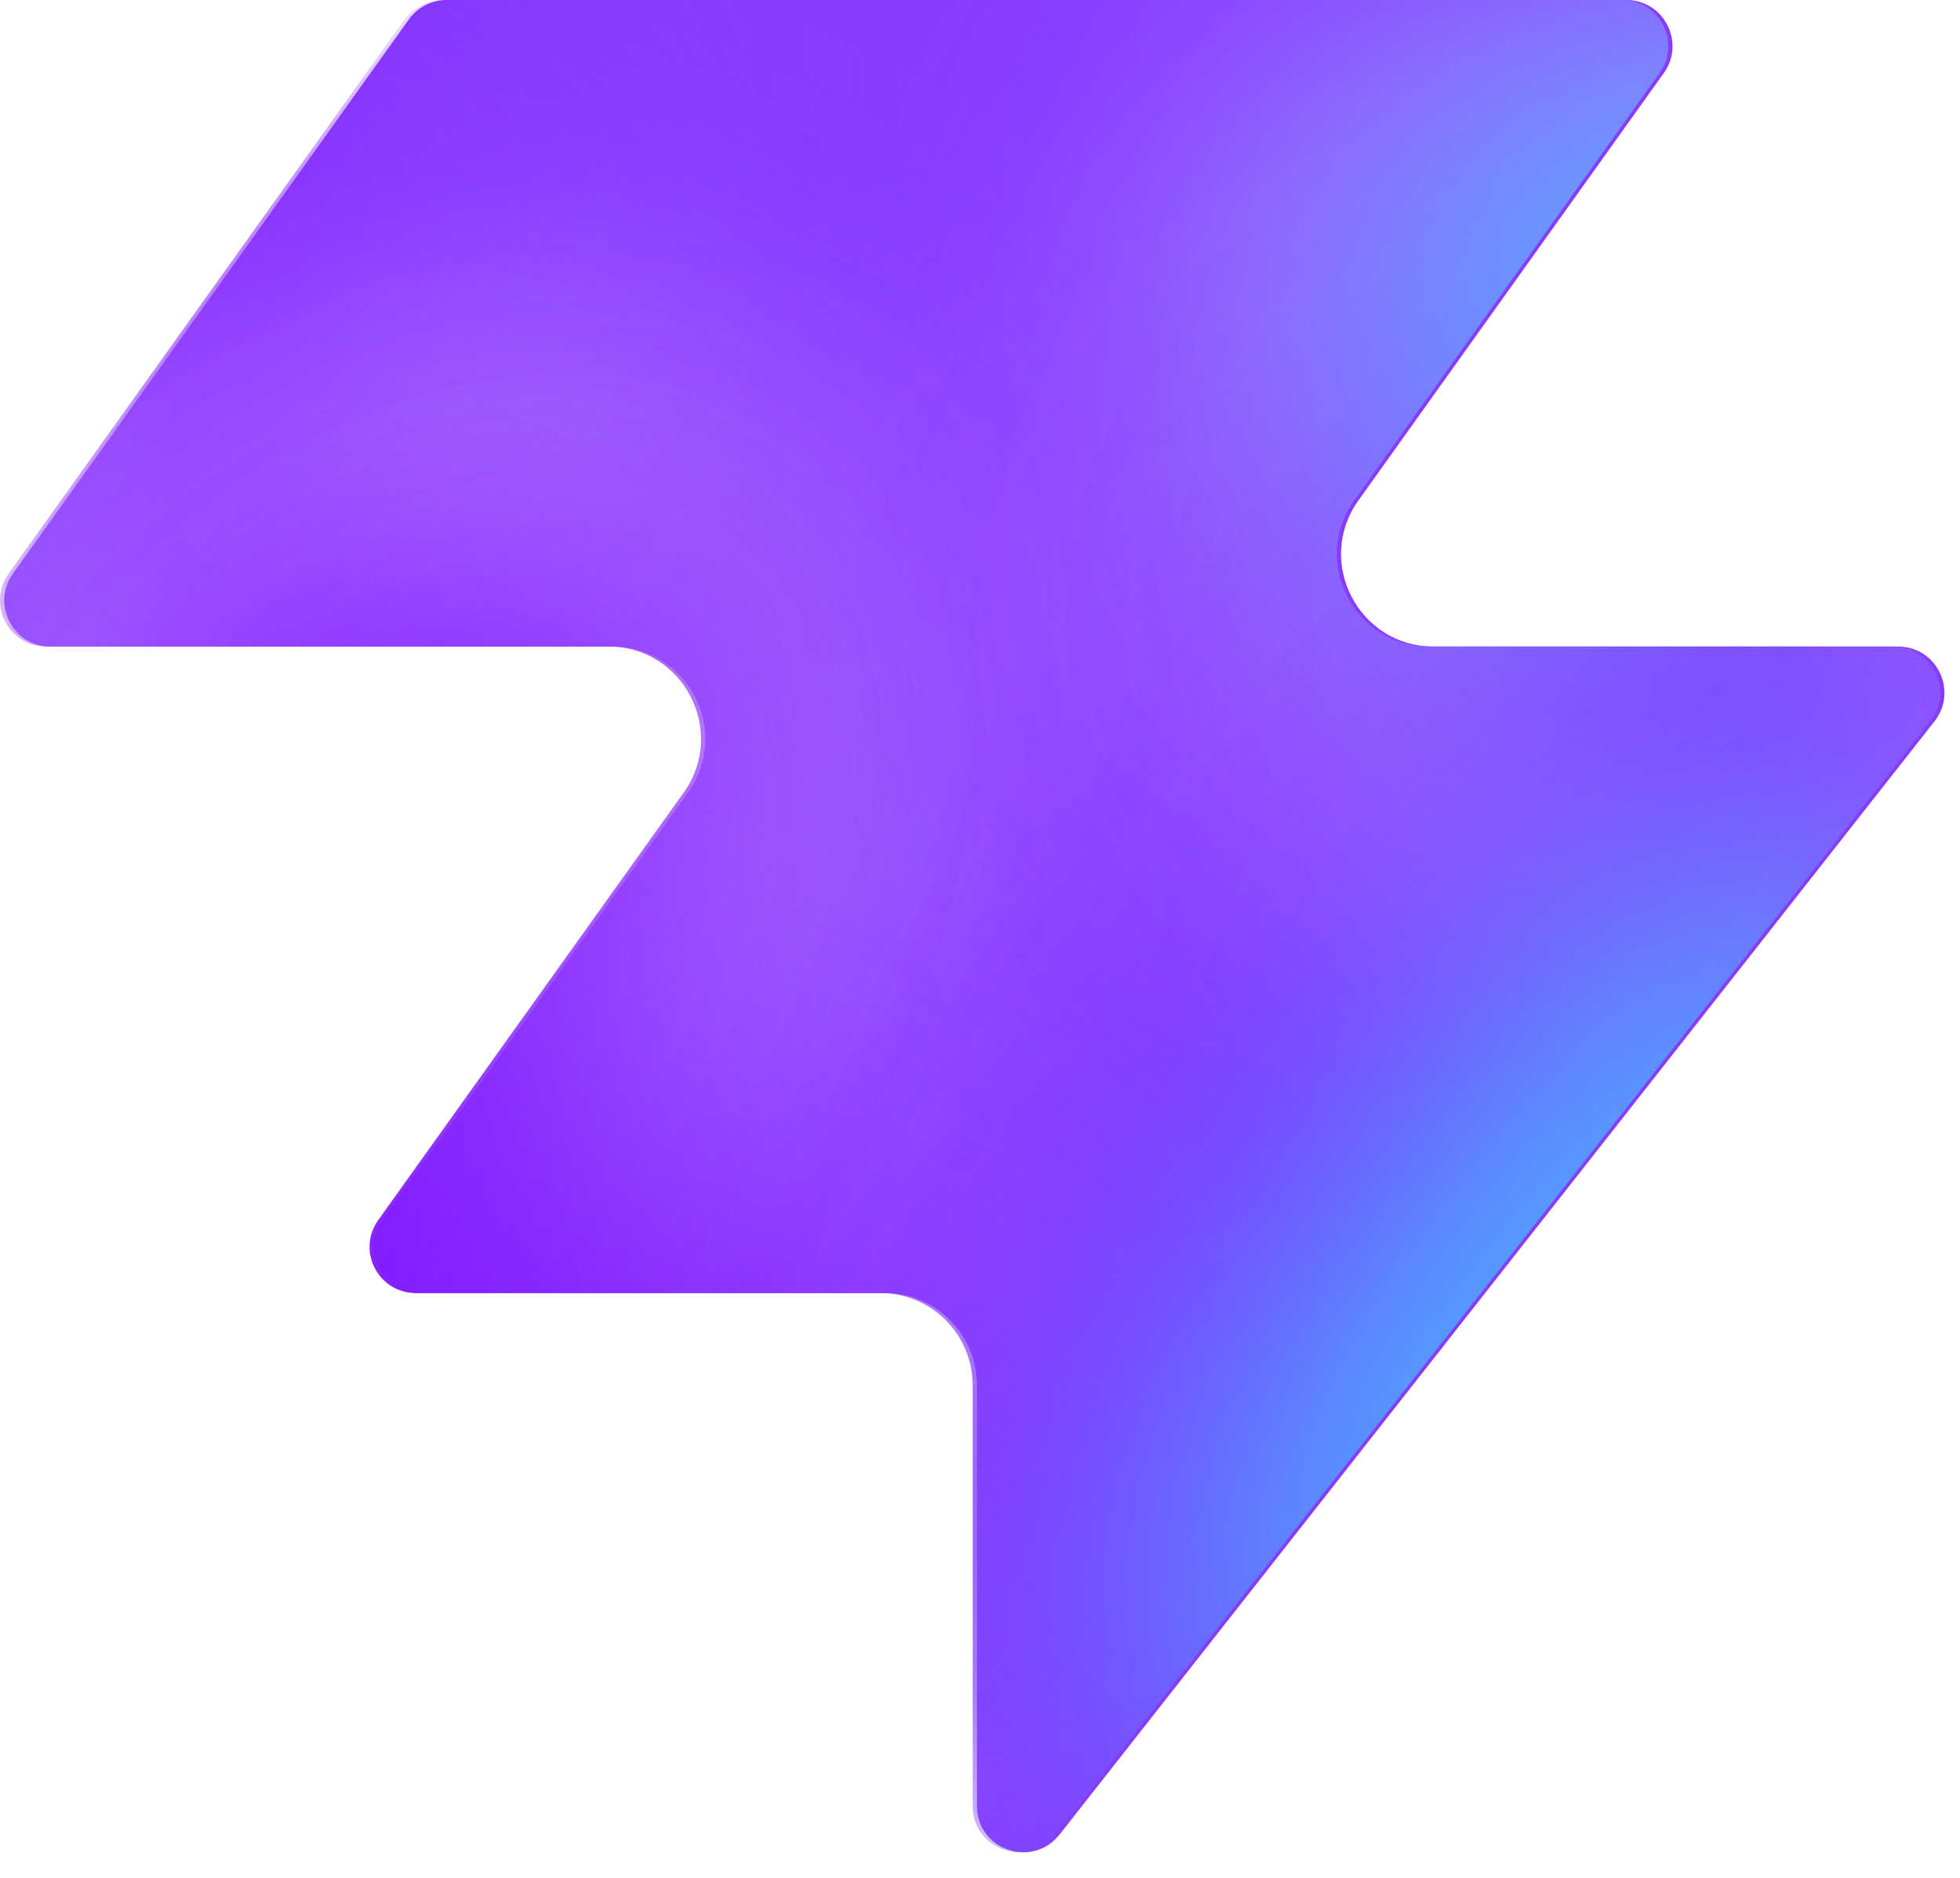
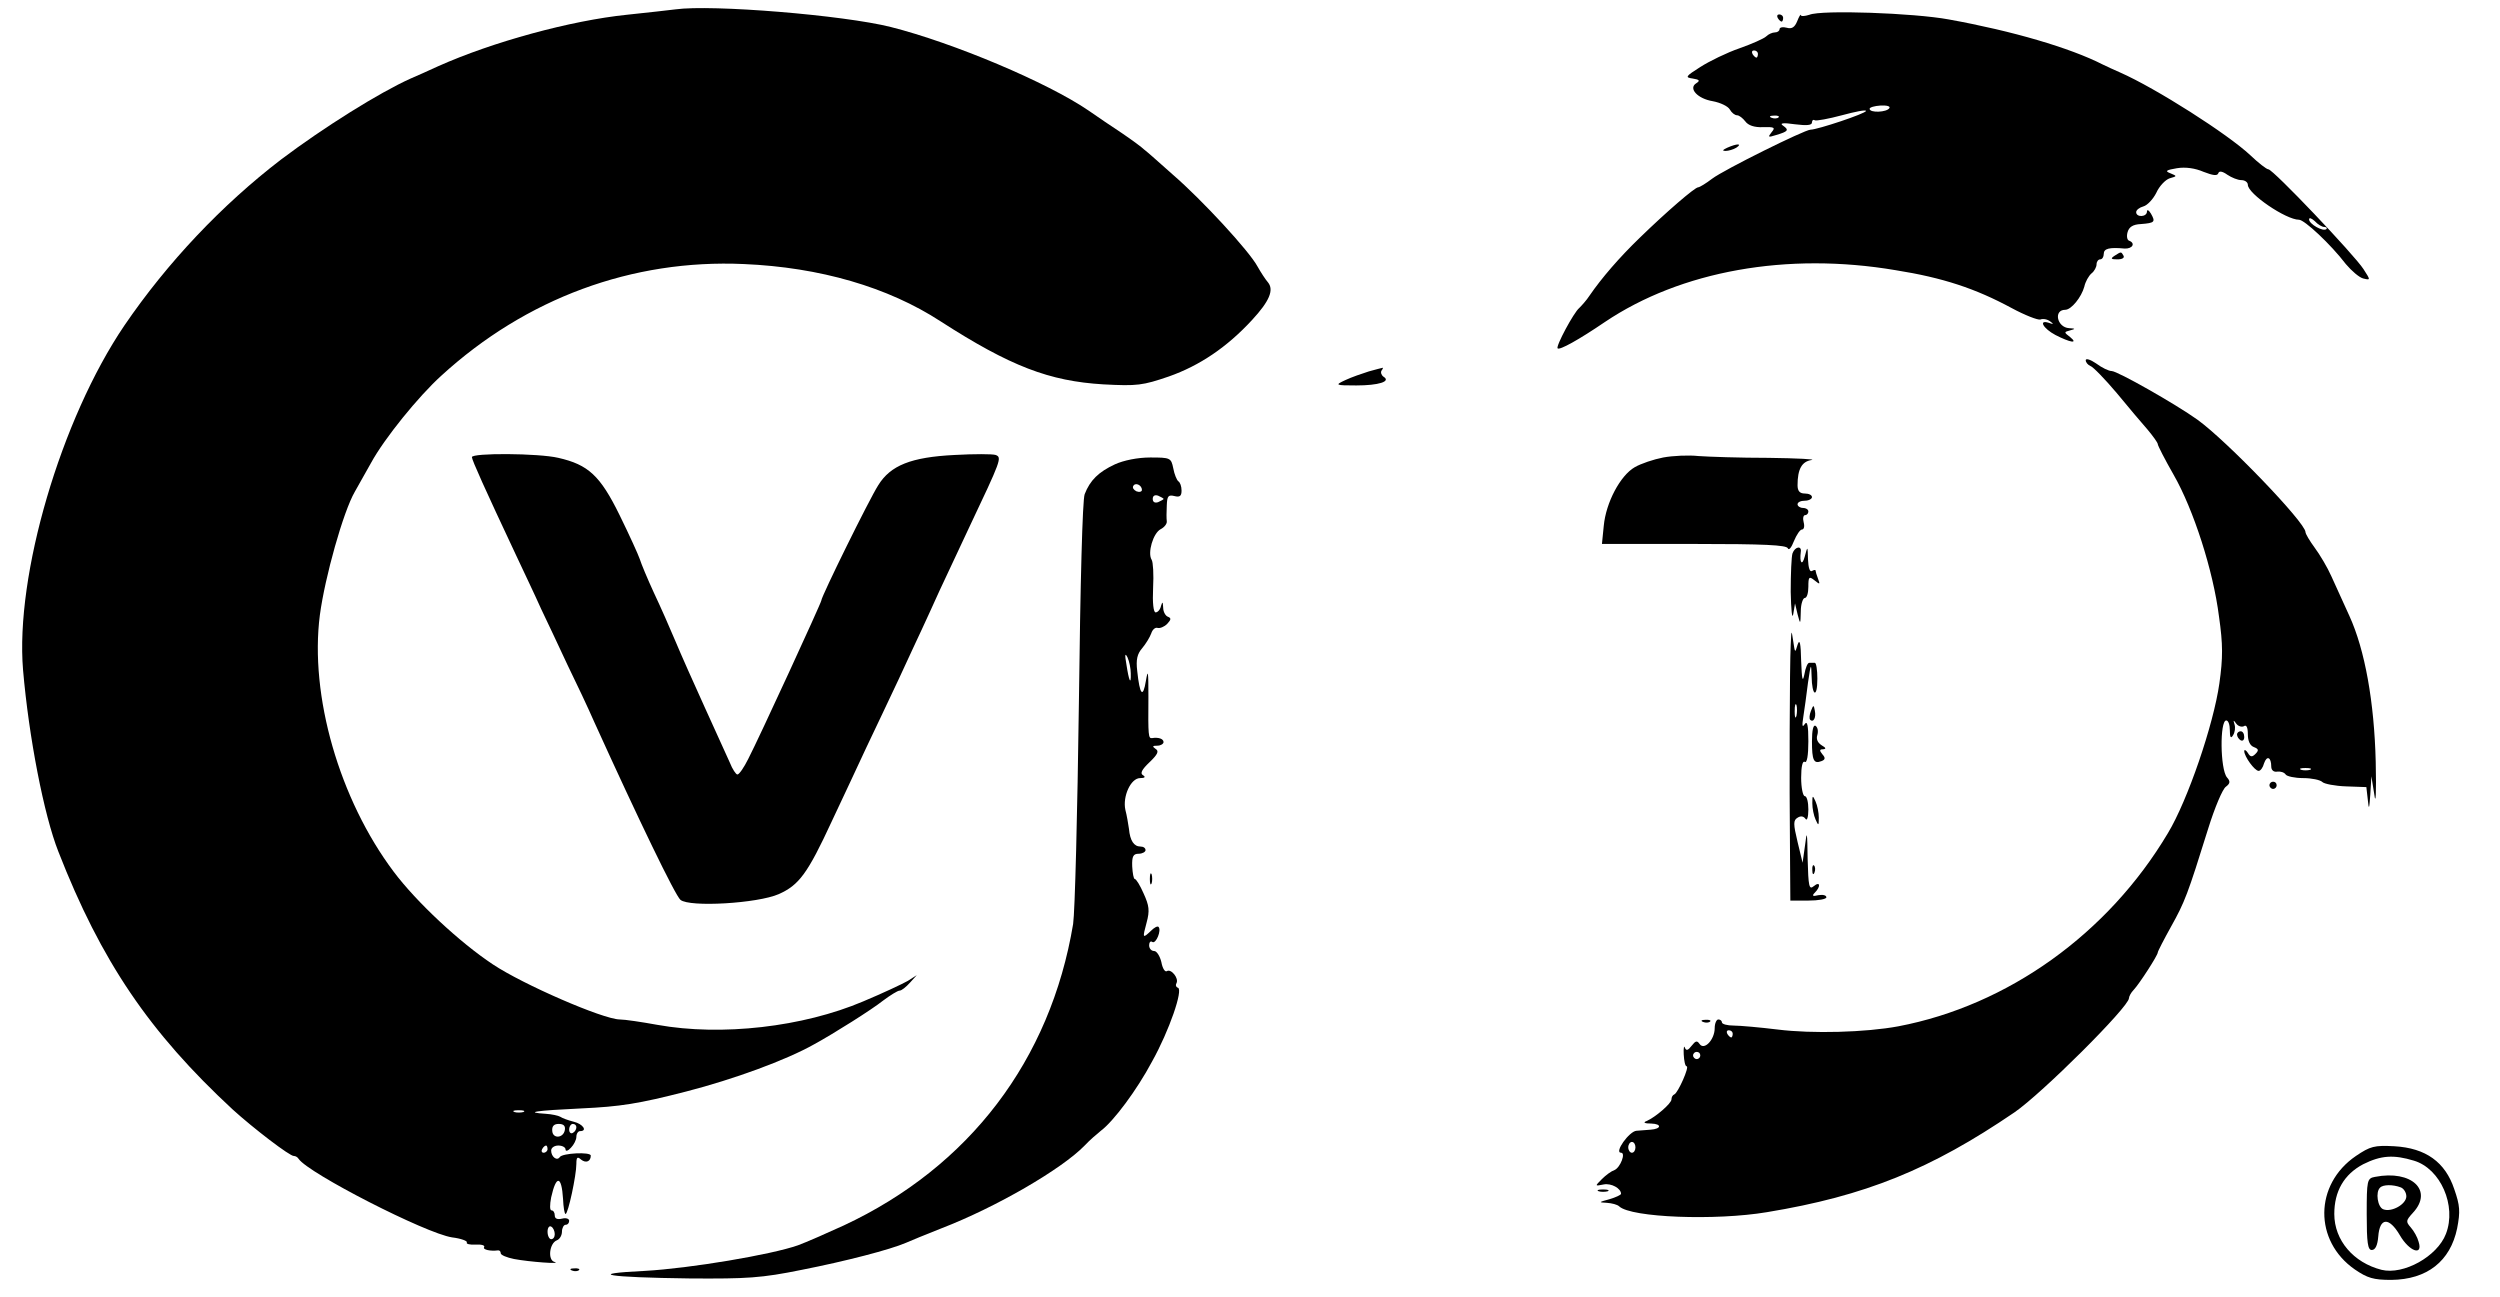
- <svg xmlns="http://www.w3.org/2000/svg" width="48" height="46" fill="none" viewBox="0 0 48 46">
-   <path fill="#863bff" d="M25.946 44.938c-.664.845-2.021.375-2.021-.698V33.937a2.26 2.26 0 0 0-2.262-2.262H10.287c-.92 0-1.456-1.04-.92-1.788l7.48-10.471c1.07-1.497 0-3.578-1.842-3.578H1.237c-.92 0-1.456-1.04-.92-1.788L10.013.474c.214-.297.556-.474.92-.474h28.894c.92 0 1.456 1.04.92 1.788l-7.48 10.471c-1.07 1.498 0 3.579 1.842 3.579h11.377c.943 0 1.473 1.088.89 1.83L25.947 44.94z" style="fill:#863bff;fill:color(display-p3 .525 .23 1);fill-opacity:1" />
-   <mask id="a" width="48" height="46" x="0" y="0" maskUnits="userSpaceOnUse" style="mask-type:alpha">
-     <path fill="#000" d="M25.842 44.938c-.664.844-2.021.375-2.021-.698V33.937a2.26 2.26 0 0 0-2.262-2.262H10.183c-.92 0-1.456-1.04-.92-1.788l7.48-10.471c1.07-1.498 0-3.579-1.842-3.579H1.133c-.92 0-1.456-1.04-.92-1.787L9.91.473c.214-.297.556-.474.92-.474h28.894c.92 0 1.456 1.04.92 1.788l-7.48 10.471c-1.07 1.498 0 3.578 1.842 3.578h11.377c.943 0 1.473 1.088.89 1.832L25.843 44.94z" style="fill:#000;fill-opacity:1" />
-   </mask>
-   <g mask="url(#a)">
-     <g filter="url(#b)">
-       <ellipse cx="5.508" cy="14.704" fill="#ede6ff" rx="5.508" ry="14.704" style="fill:#ede6ff;fill:color(display-p3 .927 .903 1);fill-opacity:1" transform="matrix(.00324 1 1 -.00324 -4.47 31.516)" />
-     </g>
-     <g filter="url(#c)">
-       <ellipse cx="10.399" cy="29.851" fill="#ede6ff" rx="10.399" ry="29.851" style="fill:#ede6ff;fill:color(display-p3 .927 .903 1);fill-opacity:1" transform="matrix(.00324 1 1 -.00324 -39.328 7.883)" />
-     </g>
-     <g filter="url(#d)">
-       <ellipse cx="5.508" cy="30.487" fill="#7e14ff" rx="5.508" ry="30.487" style="fill:#7e14ff;fill:color(display-p3 .492 .077 1);fill-opacity:1" transform="rotate(89.814 -25.913 -14.639)scale(1 -1)" />
-     </g>
-     <g filter="url(#e)">
-       <ellipse cx="5.508" cy="30.599" fill="#7e14ff" rx="5.508" ry="30.599" style="fill:#7e14ff;fill:color(display-p3 .492 .077 1);fill-opacity:1" transform="rotate(89.814 -32.644 -3.334)scale(1 -1)" />
-     </g>
-     <g filter="url(#f)">
-       <ellipse cx="5.508" cy="30.599" fill="#7e14ff" rx="5.508" ry="30.599" style="fill:#7e14ff;fill:color(display-p3 .492 .077 1);fill-opacity:1" transform="matrix(.00324 1 1 -.00324 -34.34 30.47)" />
-     </g>
-     <g filter="url(#g)">
-       <ellipse cx="14.072" cy="22.078" fill="#ede6ff" rx="14.072" ry="22.078" style="fill:#ede6ff;fill:color(display-p3 .927 .903 1);fill-opacity:1" transform="rotate(93.35 24.506 48.493)scale(-1 1)" />
-     </g>
-     <g filter="url(#h)">
-       <ellipse cx="3.47" cy="21.501" fill="#7e14ff" rx="3.47" ry="21.501" style="fill:#7e14ff;fill:color(display-p3 .492 .077 1);fill-opacity:1" transform="rotate(89.009 28.708 47.59)scale(-1 1)" />
-     </g>
-     <g filter="url(#i)">
-       <ellipse cx="3.47" cy="21.501" fill="#7e14ff" rx="3.47" ry="21.501" style="fill:#7e14ff;fill:color(display-p3 .492 .077 1);fill-opacity:1" transform="rotate(89.009 28.708 47.59)scale(-1 1)" />
-     </g>
-     <g filter="url(#j)">
-       <ellipse cx=".387" cy="8.972" fill="#7e14ff" rx="4.407" ry="29.108" style="fill:#7e14ff;fill:color(display-p3 .492 .077 1);fill-opacity:1" transform="rotate(39.51 .387 8.972)" />
-     </g>
-     <g filter="url(#k)">
-       <ellipse cx="47.523" cy="-6.092" fill="#7e14ff" rx="4.407" ry="29.108" style="fill:#7e14ff;fill:color(display-p3 .492 .077 1);fill-opacity:1" transform="rotate(37.892 47.523 -6.092)" />
-     </g>
-     <g filter="url(#l)">
-       <ellipse cx="41.412" cy="6.333" fill="#47bfff" rx="5.971" ry="9.665" style="fill:#47bfff;fill:color(display-p3 .28 .748 1);fill-opacity:1" transform="rotate(37.892 41.412 6.333)" />
-     </g>
-     <g filter="url(#m)">
-       <ellipse cx="-1.879" cy="38.332" fill="#7e14ff" rx="4.407" ry="29.108" style="fill:#7e14ff;fill:color(display-p3 .492 .077 1);fill-opacity:1" transform="rotate(37.892 -1.88 38.332)" />
-     </g>
-     <g filter="url(#n)">
-       <ellipse cx="-1.879" cy="38.332" fill="#7e14ff" rx="4.407" ry="29.108" style="fill:#7e14ff;fill:color(display-p3 .492 .077 1);fill-opacity:1" transform="rotate(37.892 -1.88 38.332)" />
-     </g>
-     <g filter="url(#o)">
-       <ellipse cx="35.651" cy="29.907" fill="#7e14ff" rx="4.407" ry="29.108" style="fill:#7e14ff;fill:color(display-p3 .492 .077 1);fill-opacity:1" transform="rotate(37.892 35.651 29.907)" />
-     </g>
-     <g filter="url(#p)">
-       <ellipse cx="38.418" cy="32.4" fill="#47bfff" rx="5.971" ry="15.297" style="fill:#47bfff;fill:color(display-p3 .28 .748 1);fill-opacity:1" transform="rotate(37.892 38.418 32.4)" />
-     </g>
+ <svg xmlns="http://www.w3.org/2000/svg" version="1.0" width="694pt" height="360pt" viewBox="0 0 694 360" preserveAspectRatio="xMidYMid meet">
+   <g transform="translate(0,360) scale(0.1,-0.1)" fill="#000000" stroke="none">
+     <path d="M1875 3574 c-16 -2 -77 -9 -135 -15 -155 -16 -372 -75 -524 -143 -28 -13 -62 -28 -76 -34 -87 -39 -242 -136 -360 -225 -163 -125 -315 -285 -435 -461 -176 -260 -303 -693 -281 -956 16 -186 58 -403 98 -504 119 -305 253 -502 484 -716 56 -51 160 -131 170 -129 4 0 10 -3 13 -8 27 -40 353 -207 426 -218 25 -3 43 -10 41 -14 -3 -4 8 -7 24 -6 16 1 27 -2 24 -7 -5 -7 18 -12 39 -9 4 0 7 -3 7 -8 0 -5 17 -12 37 -16 42 -8 136 -15 112 -8 -19 5 -14 52 7 60 8 3 14 14 14 24 0 10 5 19 10 19 6 0 10 5 10 11 0 6 -9 9 -20 6 -13 -3 -20 0 -20 9 0 8 -4 14 -9 14 -5 0 -5 15 -1 36 14 63 29 61 33 -4 1 -23 4 -42 7 -42 7 0 30 107 30 139 0 19 3 21 13 12 14 -11 27 -5 27 11 0 11 -79 7 -86 -4 -8 -12 -24 1 -24 18 0 8 9 14 20 14 11 0 20 -5 20 -11 0 -6 7 -4 15 5 8 8 15 22 15 30 0 9 5 16 10 16 22 0 8 20 -17 26 -16 4 -32 10 -38 14 -5 3 -23 7 -39 8 -63 4 -30 9 97 15 109 5 160 13 292 47 132 34 277 87 355 131 55 30 161 97 191 121 20 15 41 28 46 28 6 0 18 10 29 22 l19 21 -25 -16 c-14 -8 -69 -34 -124 -57 -167 -71 -393 -97 -571 -65 -44 8 -91 15 -105 15 -47 1 -268 97 -352 153 -92 61 -212 173 -275 257 -151 201 -234 489 -205 713 14 105 65 287 97 342 12 22 33 58 45 80 37 68 132 185 195 242 235 215 530 324 840 310 211 -9 400 -64 546 -159 194 -125 302 -166 452 -175 94 -5 109 -3 182 22 85 30 161 81 231 157 48 52 61 83 44 104 -7 8 -20 28 -29 44 -23 43 -154 185 -235 255 -37 33 -73 65 -80 70 -6 6 -33 26 -61 45 -27 18 -69 46 -93 63 -114 78 -375 188 -549 232 -131 33 -497 63 -598 49z m-422 -3061 c-7 -2 -19 -2 -25 0 -7 3 -2 5 12 5 14 0 19 -2 13 -5z m115 -50 c-4 -23 -34 -25 -35 -2 -1 13 5 19 18 19 14 0 19 -6 17 -17z m32 8 c0 -6 -4 -13 -10 -16 -5 -3 -10 1 -10 9 0 9 5 16 10 16 6 0 10 -4 10 -9z m-80 -61 c0 -5 -5 -10 -11 -10 -5 0 -7 5 -4 10 3 6 8 10 11 10 2 0 4 -4 4 -10z m20 -236 c0 -8 -4 -14 -10 -14 -5 0 -10 9 -10 21 0 11 5 17 10 14 6 -3 10 -13 10 -21z" />
+     <path d="M5023 3559 c-13 -4 -23 -5 -24 -1 0 4 -5 -4 -10 -17 -7 -17 -15 -22 -29 -18 -11 3 -20 1 -20 -4 0 -5 -6 -9 -13 -9 -7 0 -18 -5 -24 -11 -6 -6 -40 -21 -74 -33 -35 -12 -84 -36 -109 -52 -41 -26 -43 -29 -21 -32 19 -3 21 -6 10 -13 -23 -14 3 -43 46 -50 21 -4 42 -14 47 -23 5 -9 14 -16 20 -16 6 0 16 -8 23 -17 8 -11 25 -17 49 -16 32 1 35 -1 24 -14 -11 -14 -10 -15 12 -8 34 10 37 14 20 26 -11 7 -1 9 33 4 32 -4 47 -3 47 5 0 6 4 9 8 6 4 -2 38 4 75 14 37 10 67 16 67 12 0 -7 -135 -52 -154 -52 -16 0 -240 -111 -273 -136 -17 -13 -35 -24 -39 -24 -9 0 -88 -68 -162 -140 -57 -55 -106 -112 -139 -160 -9 -14 -23 -29 -29 -35 -15 -12 -66 -107 -60 -112 5 -6 59 24 131 73 211 142 506 195 807 144 132 -21 222 -51 322 -105 37 -20 73 -34 80 -32 7 3 19 1 27 -5 11 -8 10 -9 -4 -4 -29 9 -15 -16 19 -34 41 -21 64 -25 41 -6 -18 14 -18 14 0 19 15 4 15 5 -3 6 -34 2 -44 51 -11 51 17 0 45 35 53 64 3 14 12 30 20 37 8 6 14 18 14 25 0 8 5 14 10 14 6 0 10 7 10 15 0 15 15 19 58 15 22 -1 31 15 12 22 -5 2 -7 12 -4 23 4 15 15 22 37 23 39 3 41 6 28 29 -6 10 -11 12 -11 6 0 -16 -30 -17 -30 -2 0 6 9 13 20 16 11 3 27 20 36 38 8 18 25 36 37 40 21 6 21 6 2 14 -16 6 -12 9 18 14 24 4 51 0 74 -10 26 -10 38 -12 41 -4 2 7 11 6 25 -4 12 -8 29 -15 39 -15 10 0 18 -6 18 -13 0 -25 106 -97 142 -97 15 0 88 -68 130 -123 16 -19 37 -37 48 -40 21 -5 21 -5 1 26 -25 39 -251 277 -264 277 -5 0 -28 18 -50 39 -63 59 -262 186 -362 230 -16 7 -38 17 -48 22 -90 46 -250 93 -427 125 -97 18 -354 27 -387 13z m-143 -109 c0 -5 -2 -10 -4 -10 -3 0 -8 5 -11 10 -3 6 -1 10 4 10 6 0 11 -4 11 -10z m365 -150 c-7 -12 -55 -14 -55 -2 0 4 14 8 30 9 18 1 28 -2 25 -7z m-308 -26 c-3 -3 -12 -4 -19 -1 -8 3 -5 6 6 6 11 1 17 -2 13 -5z m1515 -304 c6 0 9 -3 6 -6 -9 -8 -48 14 -48 27 0 6 7 3 16 -5 8 -9 20 -16 26 -16z" />
+     <path d="M4935 3550 c3 -5 8 -10 11 -10 2 0 4 5 4 10 0 6 -5 10 -11 10 -5 0 -7 -4 -4 -10z" />
+     <path d="M4795 3190 c-13 -6 -15 -9 -5 -9 8 0 22 4 30 9 18 12 2 12 -25 0z" />
+     <path d="M5870 2890 c-12 -8 -10 -10 8 -10 13 0 20 4 17 10 -7 12 -6 12 -25 0z" />
+     <path d="M5790 2600 c0 -6 6 -13 13 -16 7 -2 40 -36 73 -75 32 -39 71 -85 86 -102 15 -18 28 -36 28 -40 0 -4 20 -43 44 -85 55 -96 110 -266 126 -394 11 -77 11 -114 1 -185 -16 -114 -88 -325 -143 -416 -166 -279 -444 -478 -748 -536 -91 -17 -239 -21 -335 -9 -49 6 -105 11 -122 11 -18 0 -33 4 -33 9 0 4 -4 8 -10 8 -5 0 -10 -11 -10 -24 0 -32 -29 -63 -42 -44 -7 10 -11 9 -22 -5 -10 -13 -15 -15 -19 -5 -2 7 -4 -2 -3 -19 1 -18 4 -33 8 -33 9 0 -24 -74 -34 -78 -5 -2 -8 -8 -8 -14 0 -11 -44 -49 -69 -60 -11 -4 -6 -7 13 -7 30 -1 28 -15 -2 -17 -10 -1 -27 -2 -39 -3 -20 -1 -63 -61 -43 -61 14 0 -2 -41 -18 -48 -9 -3 -24 -14 -35 -25 -20 -20 -20 -20 5 -15 21 4 48 -11 48 -26 0 -3 -15 -10 -32 -15 -30 -8 -31 -9 -8 -10 15 -1 30 -5 35 -10 33 -31 267 -40 410 -16 273 45 455 119 687 277 76 52 318 293 318 317 0 5 6 16 13 23 16 17 67 96 67 104 0 3 17 36 37 72 38 68 46 89 103 272 18 58 40 110 49 116 12 9 13 15 3 26 -19 23 -20 158 -2 158 6 0 10 -12 10 -27 0 -21 3 -24 9 -14 5 8 7 21 4 30 -4 13 -3 13 5 2 5 -7 15 -10 21 -7 7 5 11 -3 11 -22 0 -19 6 -32 17 -36 13 -5 14 -9 4 -19 -9 -9 -14 -9 -21 3 -5 8 -10 10 -10 5 0 -15 29 -55 40 -55 5 0 12 9 15 21 8 23 20 17 20 -9 0 -10 7 -16 17 -14 9 1 19 -2 23 -8 3 -5 25 -10 49 -10 23 0 47 -5 53 -11 5 -5 35 -11 66 -12 l56 -2 4 -35 c3 -30 4 -27 7 15 l3 50 8 -50 c4 -32 6 1 4 90 -4 166 -30 311 -73 405 -16 36 -39 85 -50 110 -11 25 -32 60 -46 79 -14 19 -26 39 -26 44 0 26 -218 253 -300 312 -60 43 -222 135 -238 135 -8 0 -27 9 -43 21 -16 11 -29 15 -29 9z m623 -1137 c-7 -2 -19 -2 -25 0 -7 3 -2 5 12 5 14 0 19 -2 13 -5z m-1603 -733 c0 -5 -2 -10 -4 -10 -3 0 -8 5 -11 10 -3 6 -1 10 4 10 6 0 11 -4 11 -10z m-90 -60 c0 -5 -4 -10 -10 -10 -5 0 -10 5 -10 10 0 6 5 10 10 10 6 0 10 -4 10 -10z m-180 -255 c0 -8 -4 -15 -10 -15 -5 0 -10 7 -10 15 0 8 5 15 10 15 6 0 10 -7 10 -15z" />
+     <path d="M3800 2569 c-19 -6 -48 -16 -65 -24 -30 -14 -29 -15 30 -15 62 0 97 11 76 24 -6 4 -9 12 -6 17 4 5 5 9 3 8 -2 0 -19 -5 -38 -10z" />
+     <path d="M1310 2331 c0 -8 36 -88 122 -271 22 -47 54 -114 70 -150 17 -36 50 -105 73 -155 24 -49 58 -121 75 -160 123 -271 225 -482 239 -493 25 -21 214 -10 273 16 56 25 80 57 147 202 30 63 73 156 96 205 24 50 64 135 90 190 25 55 55 118 65 140 10 22 32 69 48 105 17 36 54 115 82 175 89 188 92 195 74 202 -9 3 -60 3 -114 0 -121 -6 -178 -29 -212 -84 -25 -39 -158 -309 -158 -320 0 -6 -172 -380 -203 -440 -12 -24 -25 -43 -30 -43 -4 0 -14 15 -21 33 -8 17 -39 86 -69 152 -30 66 -67 149 -82 185 -15 36 -42 97 -60 135 -18 39 -35 80 -39 93 -4 12 -29 67 -56 122 -54 110 -87 140 -170 159 -55 13 -240 14 -240 2z" />
+     <path d="M4617 2330 c-26 -5 -62 -17 -79 -27 -40 -23 -80 -98 -86 -163 l-5 -50 256 0 c195 0 256 -3 260 -12 3 -7 10 2 17 20 7 17 17 32 22 32 6 0 8 9 5 20 -3 11 -1 20 4 20 5 0 9 5 9 10 0 6 -7 10 -15 10 -8 0 -15 5 -15 10 0 6 9 10 20 10 11 0 20 5 20 10 0 6 -9 10 -20 10 -14 0 -20 7 -20 23 0 45 12 66 39 70 14 2 -39 5 -119 6 -80 0 -167 3 -195 5 -27 3 -71 1 -98 -4z" />
+     <path d="M3095 2311 c-45 -21 -69 -44 -84 -83 -6 -16 -12 -244 -16 -580 -4 -304 -11 -580 -16 -613 -63 -378 -288 -674 -637 -837 -48 -22 -105 -47 -127 -55 -74 -26 -299 -64 -425 -71 -165 -8 -108 -18 126 -21 158 -1 197 1 310 24 122 24 245 56 289 75 11 5 55 23 98 40 153 59 335 165 398 230 14 15 35 33 45 41 35 26 100 113 142 192 48 86 87 200 72 205 -6 2 -7 8 -4 13 7 13 -15 41 -27 33 -5 -3 -12 8 -15 25 -4 17 -13 31 -20 31 -8 0 -14 7 -14 16 0 8 4 13 9 9 10 -6 26 33 17 42 -3 3 -12 -2 -21 -11 -23 -22 -24 -21 -12 23 9 33 7 47 -8 80 -10 23 -21 41 -25 41 -3 0 -6 16 -7 35 -1 28 3 35 18 35 10 0 19 5 19 10 0 6 -6 10 -14 10 -18 0 -29 16 -32 49 -2 14 -6 38 -10 53 -8 37 15 88 41 88 13 0 16 3 8 8 -9 5 -3 16 18 36 23 22 27 31 17 37 -10 7 -9 9 5 9 9 0 17 5 17 10 0 9 -14 14 -32 11 -10 -1 -11 5 -10 114 0 71 -1 80 -7 45 -8 -49 -17 -40 -24 27 -4 32 0 48 14 64 10 12 21 30 25 41 3 10 11 17 17 15 7 -2 19 3 27 11 11 12 12 16 2 20 -6 2 -13 13 -13 25 -1 17 -2 18 -6 5 -2 -10 -9 -18 -15 -18 -6 0 -9 26 -7 68 2 37 0 72 -4 78 -12 19 4 74 25 85 10 5 18 15 17 22 -1 7 -1 26 0 44 1 26 4 30 21 26 15 -4 20 0 20 15 0 12 -4 23 -9 26 -4 3 -11 19 -14 36 -6 29 -8 30 -64 30 -35 0 -74 -8 -98 -19z m75 -71 c0 -5 -7 -7 -15 -4 -8 4 -12 10 -9 15 6 11 24 2 24 -11z m60 -25 c0 -2 -7 -5 -15 -9 -9 -3 -15 0 -15 9 0 9 6 12 15 9 8 -4 15 -7 15 -9z m-91 -484 c1 -35 -5 -22 -12 24 -5 28 -4 34 3 20 5 -11 9 -31 9 -44z" />
+     <path d="M4976 2064 c-3 -9 -5 -57 -5 -107 1 -51 4 -78 7 -62 l5 30 7 -30 c8 -30 8 -29 9 8 0 20 6 37 11 37 6 0 10 14 10 31 0 28 2 30 17 18 15 -12 16 -12 10 4 -4 10 -7 21 -7 23 0 3 -4 2 -10 -1 -6 -4 -10 9 -11 32 -1 38 -1 38 -9 8 -7 -27 -15 -18 -11 13 3 18 -16 15 -23 -4z" />
+     <path d="M4971 1810 c-3 -60 -4 -391 -2 -567 l1 -143 50 0 c28 0 50 4 50 9 0 6 -10 8 -22 6 -16 -4 -19 -2 -10 7 17 17 15 33 -3 18 -13 -11 -15 -1 -17 76 -1 75 -2 81 -7 39 l-7 -50 -14 58 c-12 50 -12 60 0 67 9 6 17 4 22 -3 4 -7 8 4 8 26 0 20 -4 37 -10 37 -5 0 -10 23 -10 51 0 31 4 48 10 44 6 -4 10 17 10 57 0 44 -3 58 -10 48 -7 -11 -8 -5 -4 20 3 19 9 62 13 95 8 54 9 56 10 18 1 -56 16 -63 16 -7 0 24 -3 44 -7 44 -5 0 -11 0 -15 0 -5 1 -11 -14 -14 -32 -5 -24 -7 -15 -9 37 -1 50 -4 63 -10 45 -7 -24 -7 -23 -12 10 -5 33 -5 33 -7 -10z m16 -197 c-3 -10 -5 -4 -5 12 0 17 2 24 5 18 2 -7 2 -21 0 -30z" />
+     <path d="M5027 1626 c-4 -10 -5 -21 -2 -24 9 -9 17 6 13 25 -3 17 -4 17 -11 -1z" />
+     <path d="M5030 1542 c0 -53 5 -63 26 -55 11 4 12 9 3 19 -9 11 -8 14 2 14 9 1 8 4 -4 11 -11 7 -16 17 -12 29 3 10 1 21 -5 25 -6 4 -10 -11 -10 -43z" />
+     <path d="M6210 1561 c0 -6 5 -13 10 -16 6 -3 10 1 10 9 0 9 -4 16 -10 16 -5 0 -10 -4 -10 -9z" />
+     <path d="M6300 1420 c0 -5 5 -10 10 -10 6 0 10 5 10 10 0 6 -4 10 -10 10 -5 0 -10 -4 -10 -10z" />
+     <path d="M5031 1370 c0 -14 4 -34 9 -45 8 -18 9 -18 9 5 0 14 -4 34 -9 45 -8 18 -9 18 -9 -5z" />
+     <path d="M5031 1184 c0 -11 3 -14 6 -6 3 7 2 16 -1 19 -3 4 -6 -2 -5 -13z" />
+     <path d="M3192 1160 c0 -14 2 -19 5 -12 2 6 2 18 0 25 -3 6 -5 1 -5 -13z" />
+     <path d="M4728 763 c7 -3 16 -2 19 1 4 3 -2 6 -13 5 -11 0 -14 -3 -6 -6z" />
+     <path d="M6540 391 c-116 -79 -117 -236 -3 -315 35 -24 52 -29 101 -29 100 1 164 52 183 143 9 47 8 63 -8 109 -25 75 -79 114 -166 119 -56 3 -67 0 -107 -27z m161 -13 c74 -22 119 -125 89 -203 -24 -63 -118 -115 -179 -100 -78 20 -131 82 -131 155 0 63 27 110 80 138 50 25 85 27 141 10z" />
+     <path d="M6593 333 c-22 -4 -23 -9 -23 -104 0 -79 3 -99 14 -99 10 0 16 13 18 37 4 54 30 55 60 4 26 -45 65 -59 52 -18 -3 12 -13 30 -22 40 -14 16 -13 19 6 40 58 62 -3 120 -105 100z m71 -29 c9 -3 16 -15 16 -25 0 -22 -41 -45 -64 -36 -16 6 -22 48 -9 60 8 9 36 9 57 1z" />
+     <path d="M4438 293 c6 -2 18 -2 25 0 6 3 1 5 -13 5 -14 0 -19 -2 -12 -5z" />
+     <path d="M1588 73 c7 -3 16 -2 19 1 4 3 -2 6 -13 5 -11 0 -14 -3 -6 -6z" />
  </g>
-   <defs>
-     <filter id="b" width="60.045" height="41.654" x="-19.77" y="16.149" color-interpolation-filters="sRGB" filterUnits="userSpaceOnUse">
-       <feFlood flood-opacity="0" result="BackgroundImageFix" />
-       <feBlend in="SourceGraphic" in2="BackgroundImageFix" result="shape" />
-       <feGaussianBlur result="effect1_foregroundBlur_2002_17158" stdDeviation="7.659" />
-     </filter>
-     <filter id="c" width="90.34" height="51.437" x="-54.613" y="-7.533" color-interpolation-filters="sRGB" filterUnits="userSpaceOnUse">
-       <feFlood flood-opacity="0" result="BackgroundImageFix" />
-       <feBlend in="SourceGraphic" in2="BackgroundImageFix" result="shape" />
-       <feGaussianBlur result="effect1_foregroundBlur_2002_17158" stdDeviation="7.659" />
-     </filter>
-     <filter id="d" width="79.355" height="29.4" x="-49.64" y="2.03" color-interpolation-filters="sRGB" filterUnits="userSpaceOnUse">
-       <feFlood flood-opacity="0" result="BackgroundImageFix" />
-       <feBlend in="SourceGraphic" in2="BackgroundImageFix" result="shape" />
-       <feGaussianBlur result="effect1_foregroundBlur_2002_17158" stdDeviation="4.596" />
-     </filter>
-     <filter id="e" width="79.579" height="29.4" x="-45.045" y="20.029" color-interpolation-filters="sRGB" filterUnits="userSpaceOnUse">
-       <feFlood flood-opacity="0" result="BackgroundImageFix" />
-       <feBlend in="SourceGraphic" in2="BackgroundImageFix" result="shape" />
-       <feGaussianBlur result="effect1_foregroundBlur_2002_17158" stdDeviation="4.596" />
-     </filter>
-     <filter id="f" width="79.579" height="29.4" x="-43.513" y="21.178" color-interpolation-filters="sRGB" filterUnits="userSpaceOnUse">
-       <feFlood flood-opacity="0" result="BackgroundImageFix" />
-       <feBlend in="SourceGraphic" in2="BackgroundImageFix" result="shape" />
-       <feGaussianBlur result="effect1_foregroundBlur_2002_17158" stdDeviation="4.596" />
-     </filter>
-     <filter id="g" width="74.749" height="58.852" x="15.756" y="-17.901" color-interpolation-filters="sRGB" filterUnits="userSpaceOnUse">
-       <feFlood flood-opacity="0" result="BackgroundImageFix" />
-       <feBlend in="SourceGraphic" in2="BackgroundImageFix" result="shape" />
-       <feGaussianBlur result="effect1_foregroundBlur_2002_17158" stdDeviation="7.659" />
-     </filter>
-     <filter id="h" width="61.377" height="25.362" x="23.548" y="2.284" color-interpolation-filters="sRGB" filterUnits="userSpaceOnUse">
-       <feFlood flood-opacity="0" result="BackgroundImageFix" />
-       <feBlend in="SourceGraphic" in2="BackgroundImageFix" result="shape" />
-       <feGaussianBlur result="effect1_foregroundBlur_2002_17158" stdDeviation="4.596" />
-     </filter>
-     <filter id="i" width="61.377" height="25.362" x="23.548" y="2.284" color-interpolation-filters="sRGB" filterUnits="userSpaceOnUse">
-       <feFlood flood-opacity="0" result="BackgroundImageFix" />
-       <feBlend in="SourceGraphic" in2="BackgroundImageFix" result="shape" />
-       <feGaussianBlur result="effect1_foregroundBlur_2002_17158" stdDeviation="4.596" />
-     </filter>
-     <filter id="j" width="56.045" height="63.649" x="-27.636" y="-22.853" color-interpolation-filters="sRGB" filterUnits="userSpaceOnUse">
-       <feFlood flood-opacity="0" result="BackgroundImageFix" />
-       <feBlend in="SourceGraphic" in2="BackgroundImageFix" result="shape" />
-       <feGaussianBlur result="effect1_foregroundBlur_2002_17158" stdDeviation="4.596" />
-     </filter>
-     <filter id="k" width="54.814" height="64.646" x="20.116" y="-38.415" color-interpolation-filters="sRGB" filterUnits="userSpaceOnUse">
-       <feFlood flood-opacity="0" result="BackgroundImageFix" />
-       <feBlend in="SourceGraphic" in2="BackgroundImageFix" result="shape" />
-       <feGaussianBlur result="effect1_foregroundBlur_2002_17158" stdDeviation="4.596" />
-     </filter>
-     <filter id="l" width="33.541" height="35.313" x="24.641" y="-11.323" color-interpolation-filters="sRGB" filterUnits="userSpaceOnUse">
-       <feFlood flood-opacity="0" result="BackgroundImageFix" />
-       <feBlend in="SourceGraphic" in2="BackgroundImageFix" result="shape" />
-       <feGaussianBlur result="effect1_foregroundBlur_2002_17158" stdDeviation="4.596" />
-     </filter>
-     <filter id="m" width="54.814" height="64.646" x="-29.286" y="6.009" color-interpolation-filters="sRGB" filterUnits="userSpaceOnUse">
-       <feFlood flood-opacity="0" result="BackgroundImageFix" />
-       <feBlend in="SourceGraphic" in2="BackgroundImageFix" result="shape" />
-       <feGaussianBlur result="effect1_foregroundBlur_2002_17158" stdDeviation="4.596" />
-     </filter>
-     <filter id="n" width="54.814" height="64.646" x="-29.286" y="6.009" color-interpolation-filters="sRGB" filterUnits="userSpaceOnUse">
-       <feFlood flood-opacity="0" result="BackgroundImageFix" />
-       <feBlend in="SourceGraphic" in2="BackgroundImageFix" result="shape" />
-       <feGaussianBlur result="effect1_foregroundBlur_2002_17158" stdDeviation="4.596" />
-     </filter>
-     <filter id="o" width="54.814" height="64.646" x="8.244" y="-2.416" color-interpolation-filters="sRGB" filterUnits="userSpaceOnUse">
-       <feFlood flood-opacity="0" result="BackgroundImageFix" />
-       <feBlend in="SourceGraphic" in2="BackgroundImageFix" result="shape" />
-       <feGaussianBlur result="effect1_foregroundBlur_2002_17158" stdDeviation="4.596" />
-     </filter>
-     <filter id="p" width="39.409" height="43.623" x="18.713" y="10.588" color-interpolation-filters="sRGB" filterUnits="userSpaceOnUse">
-       <feFlood flood-opacity="0" result="BackgroundImageFix" />
-       <feBlend in="SourceGraphic" in2="BackgroundImageFix" result="shape" />
-       <feGaussianBlur result="effect1_foregroundBlur_2002_17158" stdDeviation="4.596" />
-     </filter>
-   </defs>
</svg>
